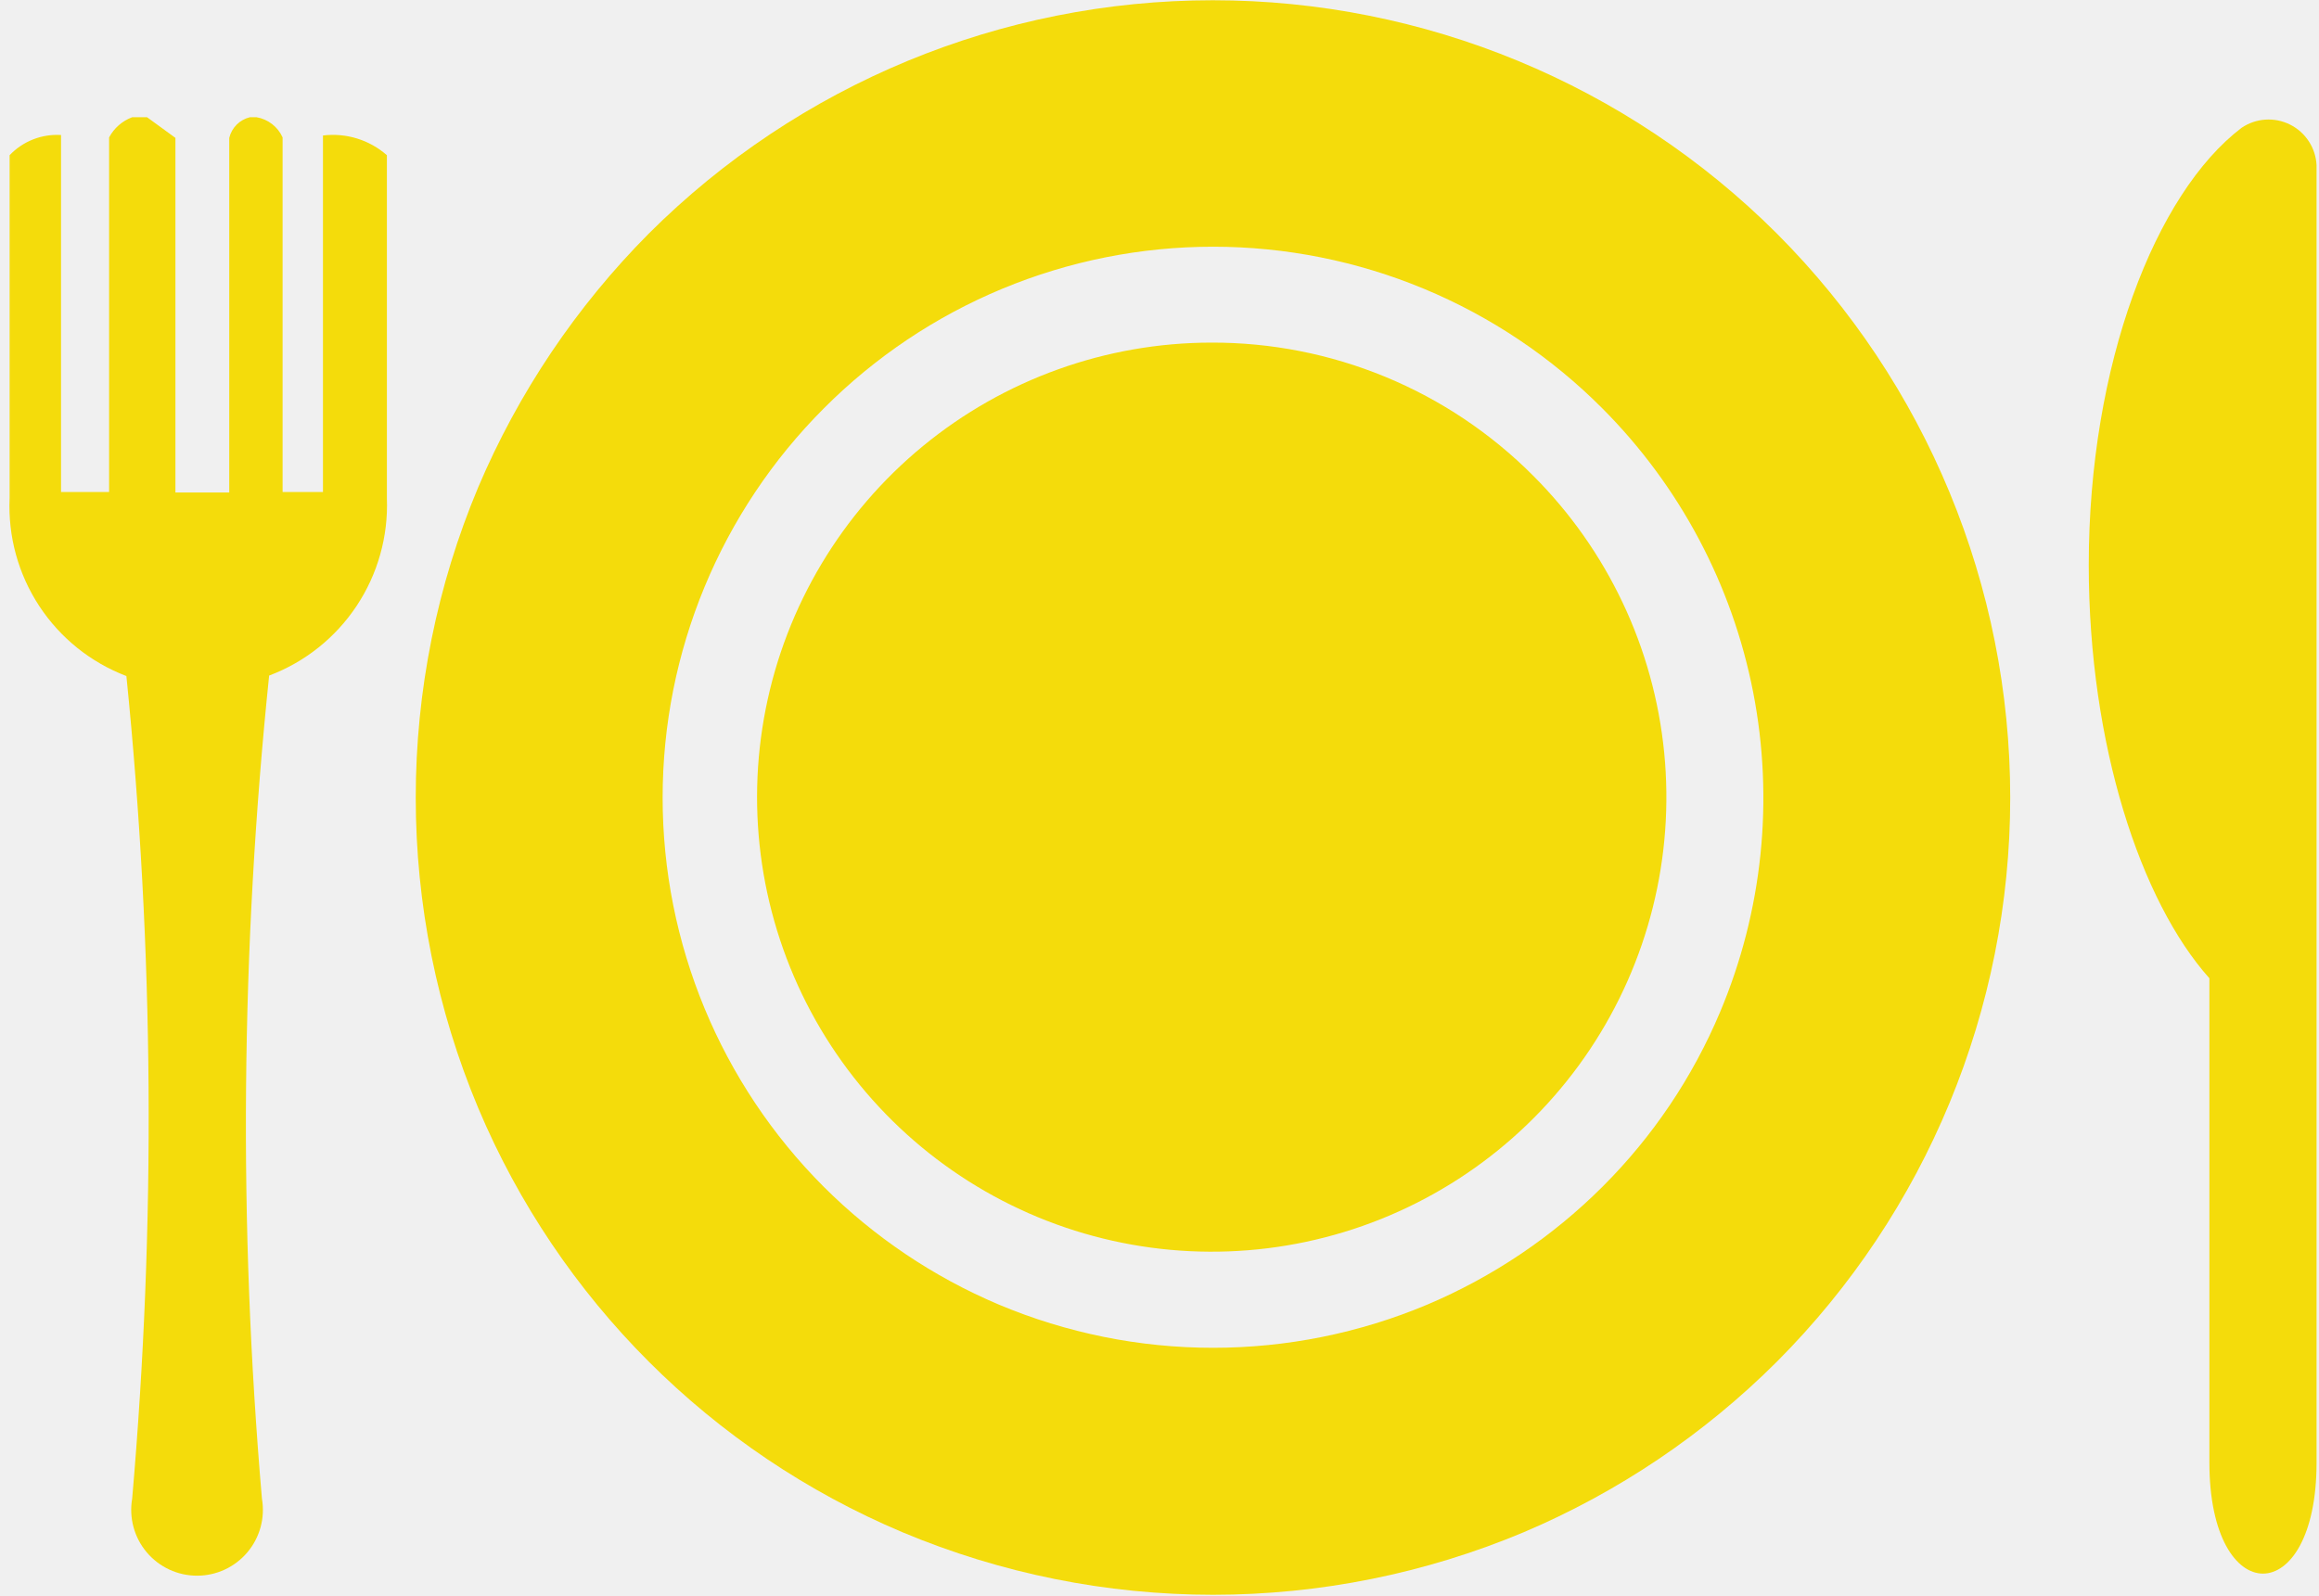
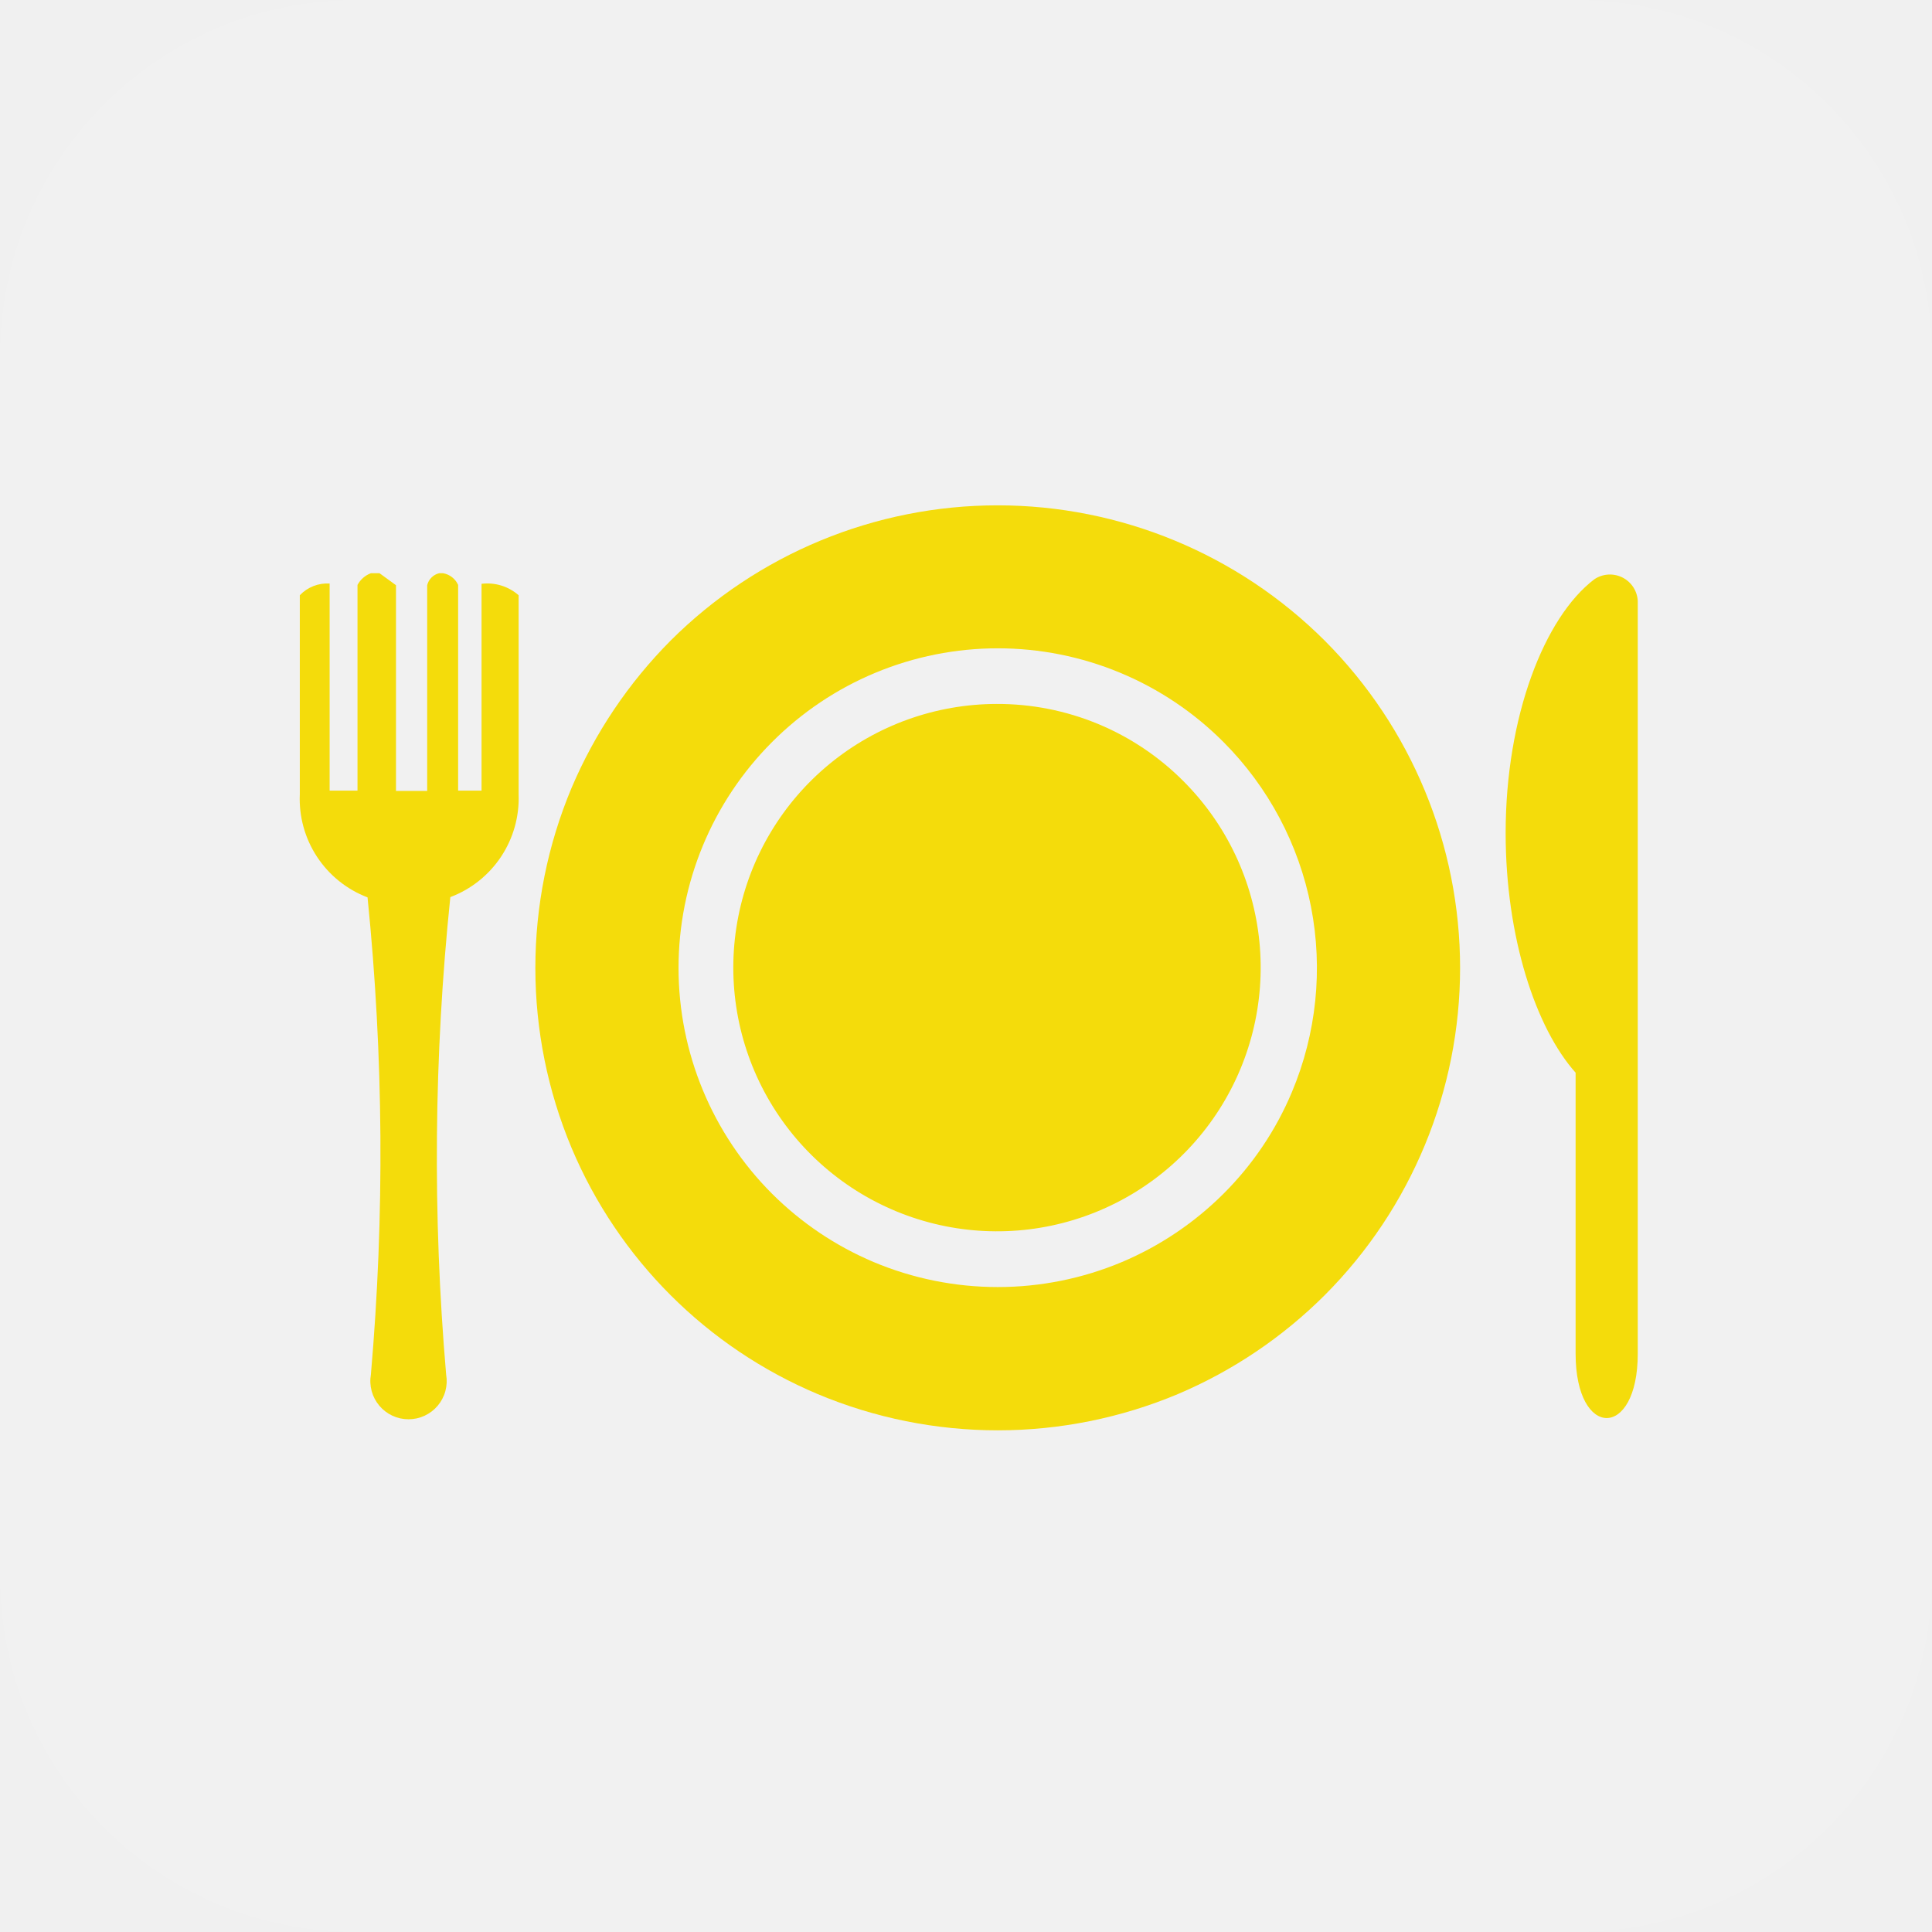
- <svg xmlns="http://www.w3.org/2000/svg" width="436" height="300" viewBox="0 0 436 300" fill="none">
-   <g clip-path="url(#clip0_392_1006)">
-     <path d="M60.723 92.529H53.133V25.842C52.691 24.859 52.015 23.999 51.165 23.337C50.314 22.676 49.314 22.233 48.253 22.047C47.349 22.047 48.253 22.047 47.259 22.047H46.988C46.044 22.271 45.181 22.754 44.495 23.44C43.809 24.126 43.327 24.989 43.102 25.932V92.619H32.982V25.932C32.982 25.932 28.916 22.951 27.651 22.047C25.753 22.047 26.476 22.047 25.934 22.047H24.849C22.989 22.74 21.446 24.09 20.512 25.842V92.529H11.476V25.39C9.685 25.279 7.891 25.561 6.221 26.216C4.55 26.872 3.044 27.885 1.807 29.185V93.704C1.488 100.877 3.438 107.969 7.38 113.971C11.322 119.973 17.055 124.58 23.765 127.137C28.96 178.556 29.323 230.349 24.849 281.836C24.542 283.614 24.627 285.437 25.099 287.179C25.57 288.92 26.417 290.537 27.579 291.917C28.741 293.297 30.19 294.407 31.826 295.168C33.462 295.929 35.244 296.323 37.048 296.323C38.852 296.323 40.635 295.929 42.27 295.168C43.906 294.407 45.356 293.297 46.518 291.917C47.68 290.537 48.526 288.92 48.998 287.179C49.469 285.437 49.554 283.614 49.247 281.836C44.818 230.312 45.272 178.485 50.602 127.047C57.323 124.513 63.077 119.929 67.049 113.946C71.022 107.962 73.013 100.881 72.741 93.704V29.185C71.112 27.755 69.2 26.685 67.128 26.047C65.057 25.408 62.874 25.215 60.723 25.481V92.529Z" fill="#F4DC0B" />
-     <path d="M421.446 24.033C405.271 36.322 392.711 68.491 392.711 106.262C392.711 140.057 402.47 169.515 415.392 183.973V275.057C415.392 302.889 435.542 302.889 435.542 275.057V31.081C435.466 29.478 434.964 27.925 434.087 26.58C433.211 25.235 431.993 24.148 430.558 23.43C429.122 22.713 427.521 22.39 425.92 22.496C424.319 22.602 422.774 23.133 421.446 24.033Z" fill="#F4DC0B" />
-     <path d="M334.068 43.917C305.928 15.825 267.791 0.047 228.029 0.047C188.267 0.047 150.13 15.825 121.99 43.917C108.357 57.633 97.47 73.827 89.912 91.627C82.158 110.112 78.164 129.956 78.164 150.001C78.164 170.046 82.158 189.89 89.912 208.374C105.069 244.369 133.706 273.006 169.701 288.164C188.185 295.918 208.029 299.911 228.074 299.911C248.119 299.911 267.963 295.918 286.448 288.164C304.232 280.625 320.4 269.734 334.068 256.085C362.166 227.93 377.946 189.778 377.946 150.001C377.946 110.224 362.166 72.072 334.068 43.917ZM323.406 190.302C318.238 202.603 310.717 213.776 301.267 223.194C291.826 232.616 280.658 240.132 268.375 245.332C255.617 250.7 241.916 253.466 228.074 253.466C214.233 253.466 200.531 250.7 187.773 245.332C175.49 240.132 164.323 232.616 154.881 223.194C135.48 203.776 124.582 177.45 124.582 150.001C124.582 122.552 135.48 96.226 154.881 76.808C164.478 67.169 175.884 59.521 188.444 54.302C201.005 49.083 214.473 46.396 228.074 46.396C241.676 46.396 255.143 49.083 267.704 54.302C280.264 59.521 291.67 67.169 301.267 76.808C315.805 91.392 325.674 109.973 329.617 130.184C333.559 150.396 331.397 171.324 323.406 190.302Z" fill="#F4DC0B" />
-     <path d="M227.714 64.43C207.941 64.454 188.788 71.332 173.517 83.892C158.247 96.452 147.802 113.918 143.963 133.314C140.124 152.711 143.127 172.838 152.462 190.269C161.797 207.699 176.886 221.354 195.158 228.909C213.431 236.463 233.757 237.45 252.675 231.7C271.594 225.95 287.933 213.82 298.912 197.376C309.891 180.931 314.829 161.189 312.886 141.512C310.943 121.835 302.239 103.44 288.256 89.46C280.321 81.492 270.884 75.177 260.492 70.881C250.1 66.584 238.959 64.392 227.714 64.43Z" fill="#F4DC0B" />
+ <svg xmlns="http://www.w3.org/2000/svg" width="348" height="348" viewBox="0 0 348 348" fill="none">
+   <rect width="348" height="348" rx="64" fill="white" fill-opacity="0.05" />
+   <g clip-path="url(#clip0_515_1256)">
+     <path d="M86.738 142.412H82.521V105.359C82.276 104.813 81.9 104.335 81.428 103.967C80.955 103.6 80.4 103.353 79.81 103.25C79.308 103.25 79.81 103.25 79.257 103.25H79.107C78.582 103.375 78.103 103.643 77.722 104.024C77.341 104.405 77.073 104.885 76.948 105.409V142.462H71.325V105.409C71.325 105.409 69.065 103.752 68.362 103.25C67.308 103.25 67.71 103.25 67.409 103.25H66.806C65.772 103.635 64.915 104.385 64.396 105.359V142.412H59.375V105.108C58.38 105.046 57.384 105.202 56.456 105.567C55.527 105.931 54.69 106.494 54.003 107.216V143.065C53.826 147.05 54.909 150.991 57.1 154.326C59.29 157.66 62.475 160.22 66.204 161.641C69.09 190.211 69.292 218.989 66.806 247.596C66.635 248.584 66.683 249.597 66.945 250.565C67.207 251.533 67.677 252.431 68.323 253.198C68.968 253.965 69.774 254.581 70.683 255.004C71.591 255.427 72.582 255.646 73.584 255.646C74.586 255.646 75.577 255.427 76.486 255.004C77.394 254.581 78.2 253.965 78.846 253.198C79.491 252.431 79.962 251.533 80.223 250.565C80.485 249.597 80.533 248.584 80.362 247.596C77.901 218.968 78.153 190.172 81.115 161.591C84.849 160.183 88.046 157.636 90.254 154.312C92.461 150.987 93.567 147.052 93.416 143.065V107.216C92.511 106.422 91.448 105.827 90.297 105.472C89.147 105.118 87.934 105.01 86.738 105.158V142.412Z" fill="#F4DC0B" />
+     <path d="M287.169 104.349C278.182 111.178 271.203 129.051 271.203 150.038C271.203 168.816 276.626 185.183 283.805 193.217V243.826C283.805 259.29 295.001 259.29 295.001 243.826V108.266C294.959 107.375 294.68 106.512 294.193 105.764C293.706 105.017 293.029 104.413 292.232 104.014C291.434 103.616 290.545 103.436 289.655 103.495C288.765 103.554 287.907 103.849 287.169 104.349Z" fill="#F4DC0B" />
+     <path d="M238.618 115.399C222.982 99.79 201.792 91.023 179.699 91.023C157.606 91.023 136.416 99.79 120.781 115.399C113.206 123.02 107.156 132.018 102.957 141.908C98.649 152.179 96.43 163.205 96.43 174.342C96.43 185.48 98.649 196.506 102.957 206.776C111.379 226.776 127.29 242.688 147.29 251.11C157.561 255.418 168.587 257.637 179.724 257.637C190.862 257.637 201.888 255.418 212.158 251.11C222.04 246.921 231.023 240.87 238.618 233.286C254.229 217.642 262.997 196.443 262.997 174.342C262.997 152.241 254.229 131.043 238.618 115.399ZM232.693 196.735C229.822 203.569 225.643 209.777 220.392 215.01C215.146 220.246 208.942 224.422 202.117 227.311C195.028 230.294 187.415 231.83 179.724 231.83C172.034 231.83 164.42 230.294 157.332 227.311C150.507 224.422 144.302 220.246 139.056 215.01C128.276 204.221 122.221 189.594 122.221 174.342C122.221 159.091 128.276 144.463 139.056 133.674C144.388 128.319 150.726 124.069 157.705 121.169C164.684 118.269 172.167 116.777 179.724 116.777C187.282 116.777 194.765 118.269 201.744 121.169C208.723 124.069 215.06 128.319 220.392 133.674C228.47 141.777 233.953 152.102 236.144 163.332C238.335 174.562 237.133 186.19 232.693 196.735Z" fill="#F4DC0B" />
+     <path d="M179.524 126.797C168.538 126.811 157.896 130.632 149.411 137.611C140.926 144.59 135.123 154.294 132.99 165.071C130.857 175.848 132.526 187.032 137.712 196.717C142.899 206.402 151.283 213.989 161.435 218.186C171.588 222.384 182.882 222.932 193.394 219.737C203.905 216.542 212.984 209.803 219.084 200.665C225.184 191.528 227.928 180.559 226.849 169.626C225.769 158.693 220.933 148.472 213.163 140.705C208.754 136.277 203.511 132.768 197.737 130.381C191.963 127.994 185.773 126.776 179.524 126.797Z" fill="#F4DC0B" />
  </g>
  <defs>
-     <clipPath id="clip0_392_1006">
-       <rect width="435.542" height="300" fill="white" />
+     <clipPath id="clip0_515_1256">
+       <rect width="242" height="166.689" fill="white" transform="translate(53 91)" />
    </clipPath>
  </defs>
</svg>
